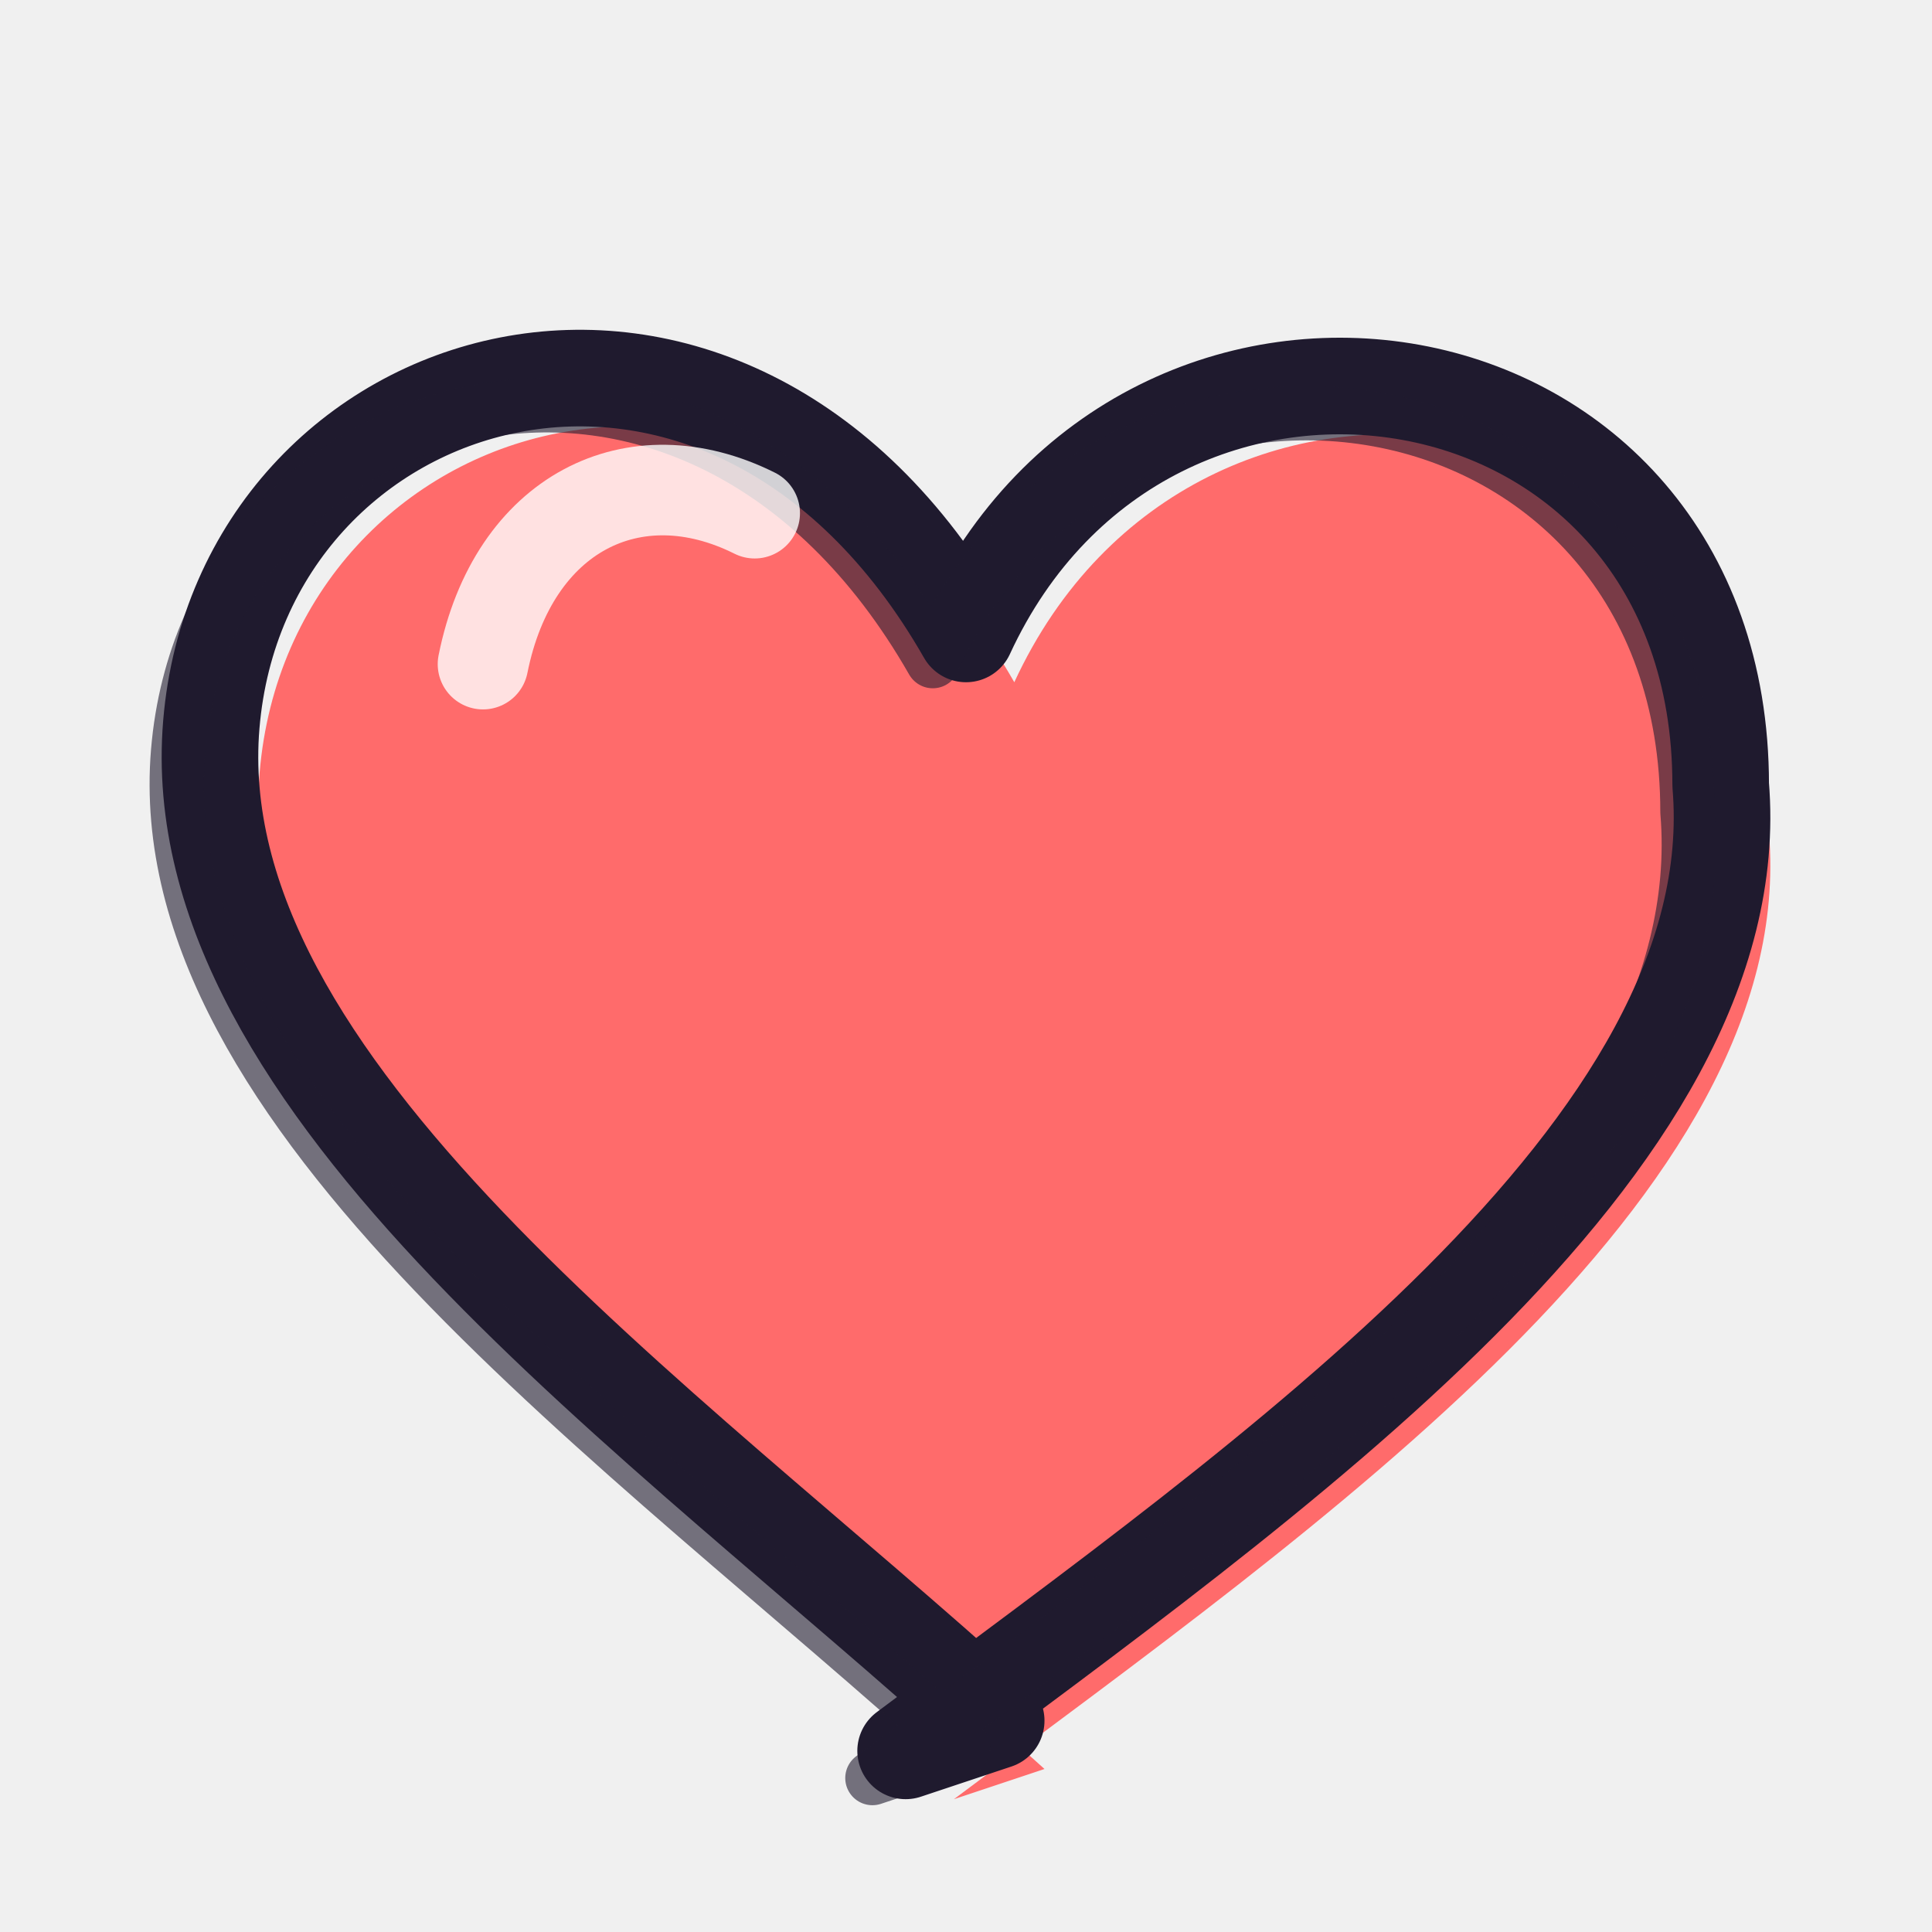
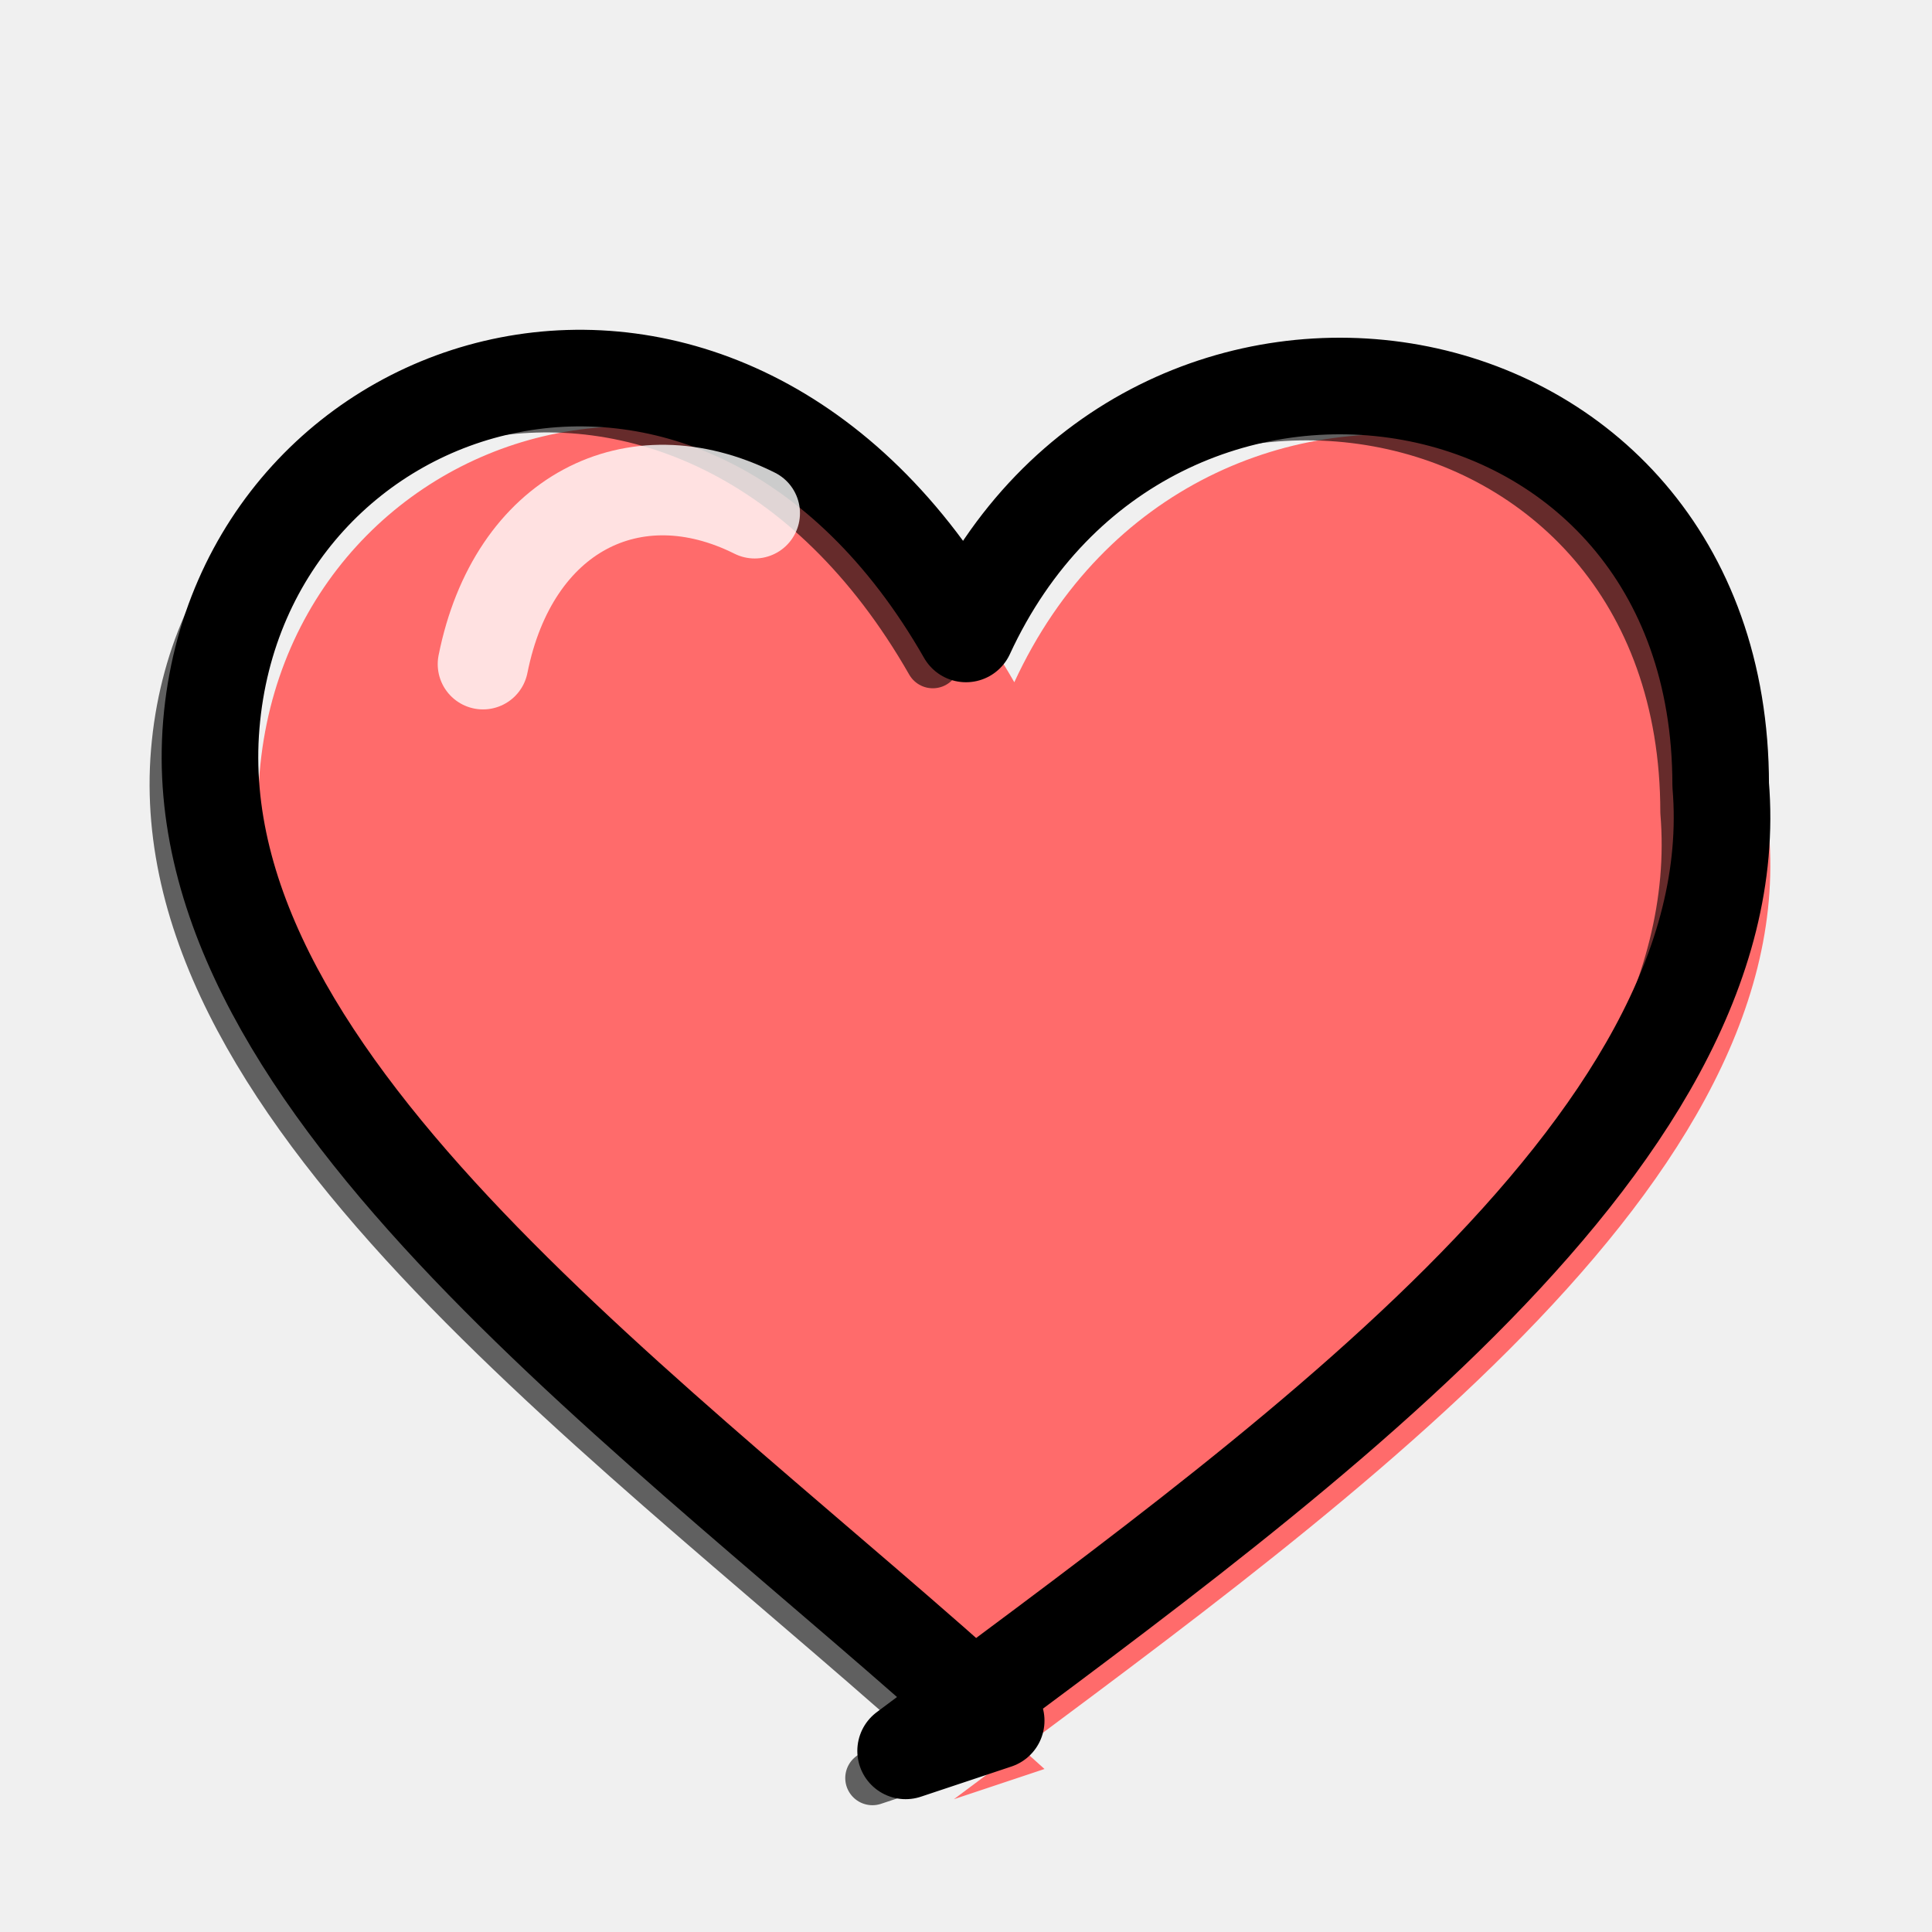
<svg xmlns="http://www.w3.org/2000/svg" viewBox="0 0 64 64">
  <path d="M33 57C22 47 6 36 7 24C8 12 24 7 32 21C38 8 57 11 57 26C58 38 42 49 30 58Z" fill="#ff6b6b" transform="translate(1.6 1.6)" />
-   <path d="M33 57C22 47 6 36 7 24C8 12 24 7 32 21C38 8 57 11 57 26C58 38 42 49 30 58Z" fill="none" stroke="#1f1a2e" stroke-width="3.2" stroke-linecap="round" stroke-linejoin="round" />
-   <path d="M33 57C22 47 6 36 7 24C8 12 24 7 32 21C38 8 57 11 57 26C58 38 42 49 30 58Z" fill="none" stroke="#1f1a2e" stroke-width="1.8" stroke-linecap="round" stroke-linejoin="round" opacity="0.6" transform="translate(-1.1 0.9)" />
+   <path d="M33 57C22 47 6 36 7 24C8 12 24 7 32 21C38 8 57 11 57 26C58 38 42 49 30 58Z" fill="none" stroke="currentColor" stroke-width="3.2" stroke-linecap="round" stroke-linejoin="round" />
+   <path d="M33 57C22 47 6 36 7 24C8 12 24 7 32 21C38 8 57 11 57 26C58 38 42 49 30 58Z" fill="none" stroke="currentColor" stroke-width="1.8" stroke-linecap="round" stroke-linejoin="round" opacity="0.6" transform="translate(-1.1 0.9)" />
  <path d="M16 22C17 17 21 15 25 17" fill="none" stroke="#fff" stroke-width="3" stroke-linecap="round" opacity="0.8" />
</svg>
